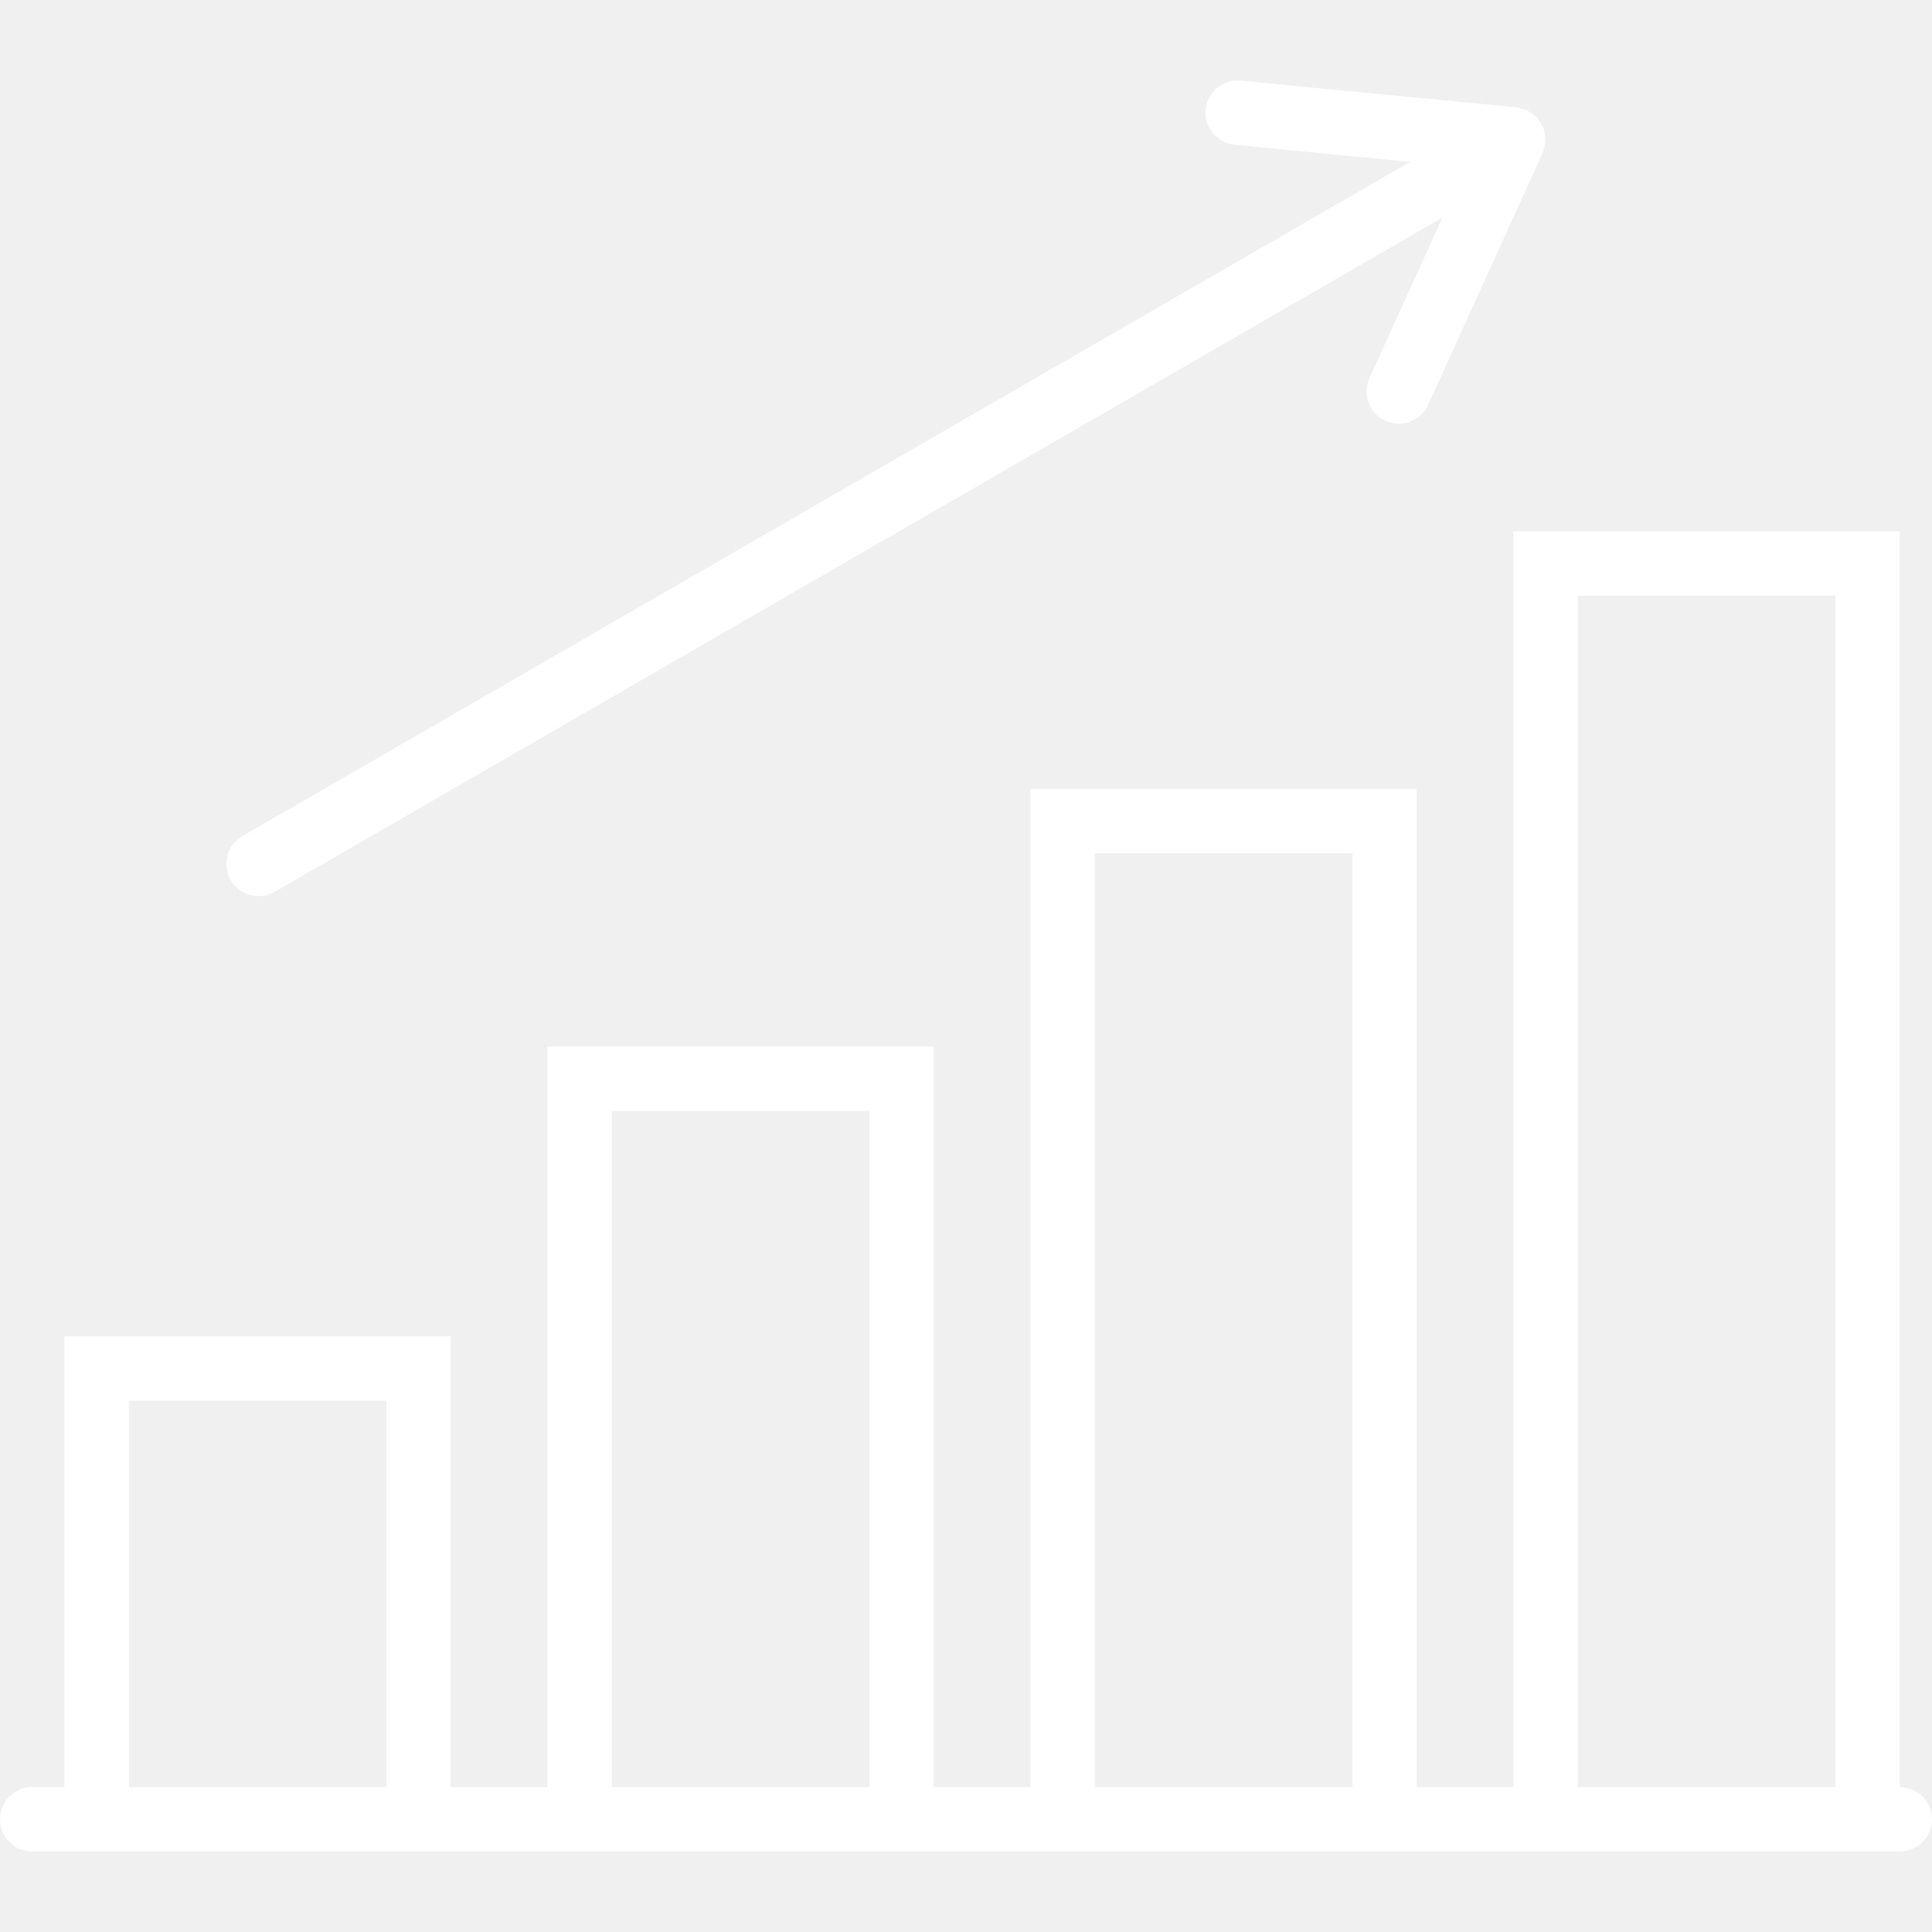
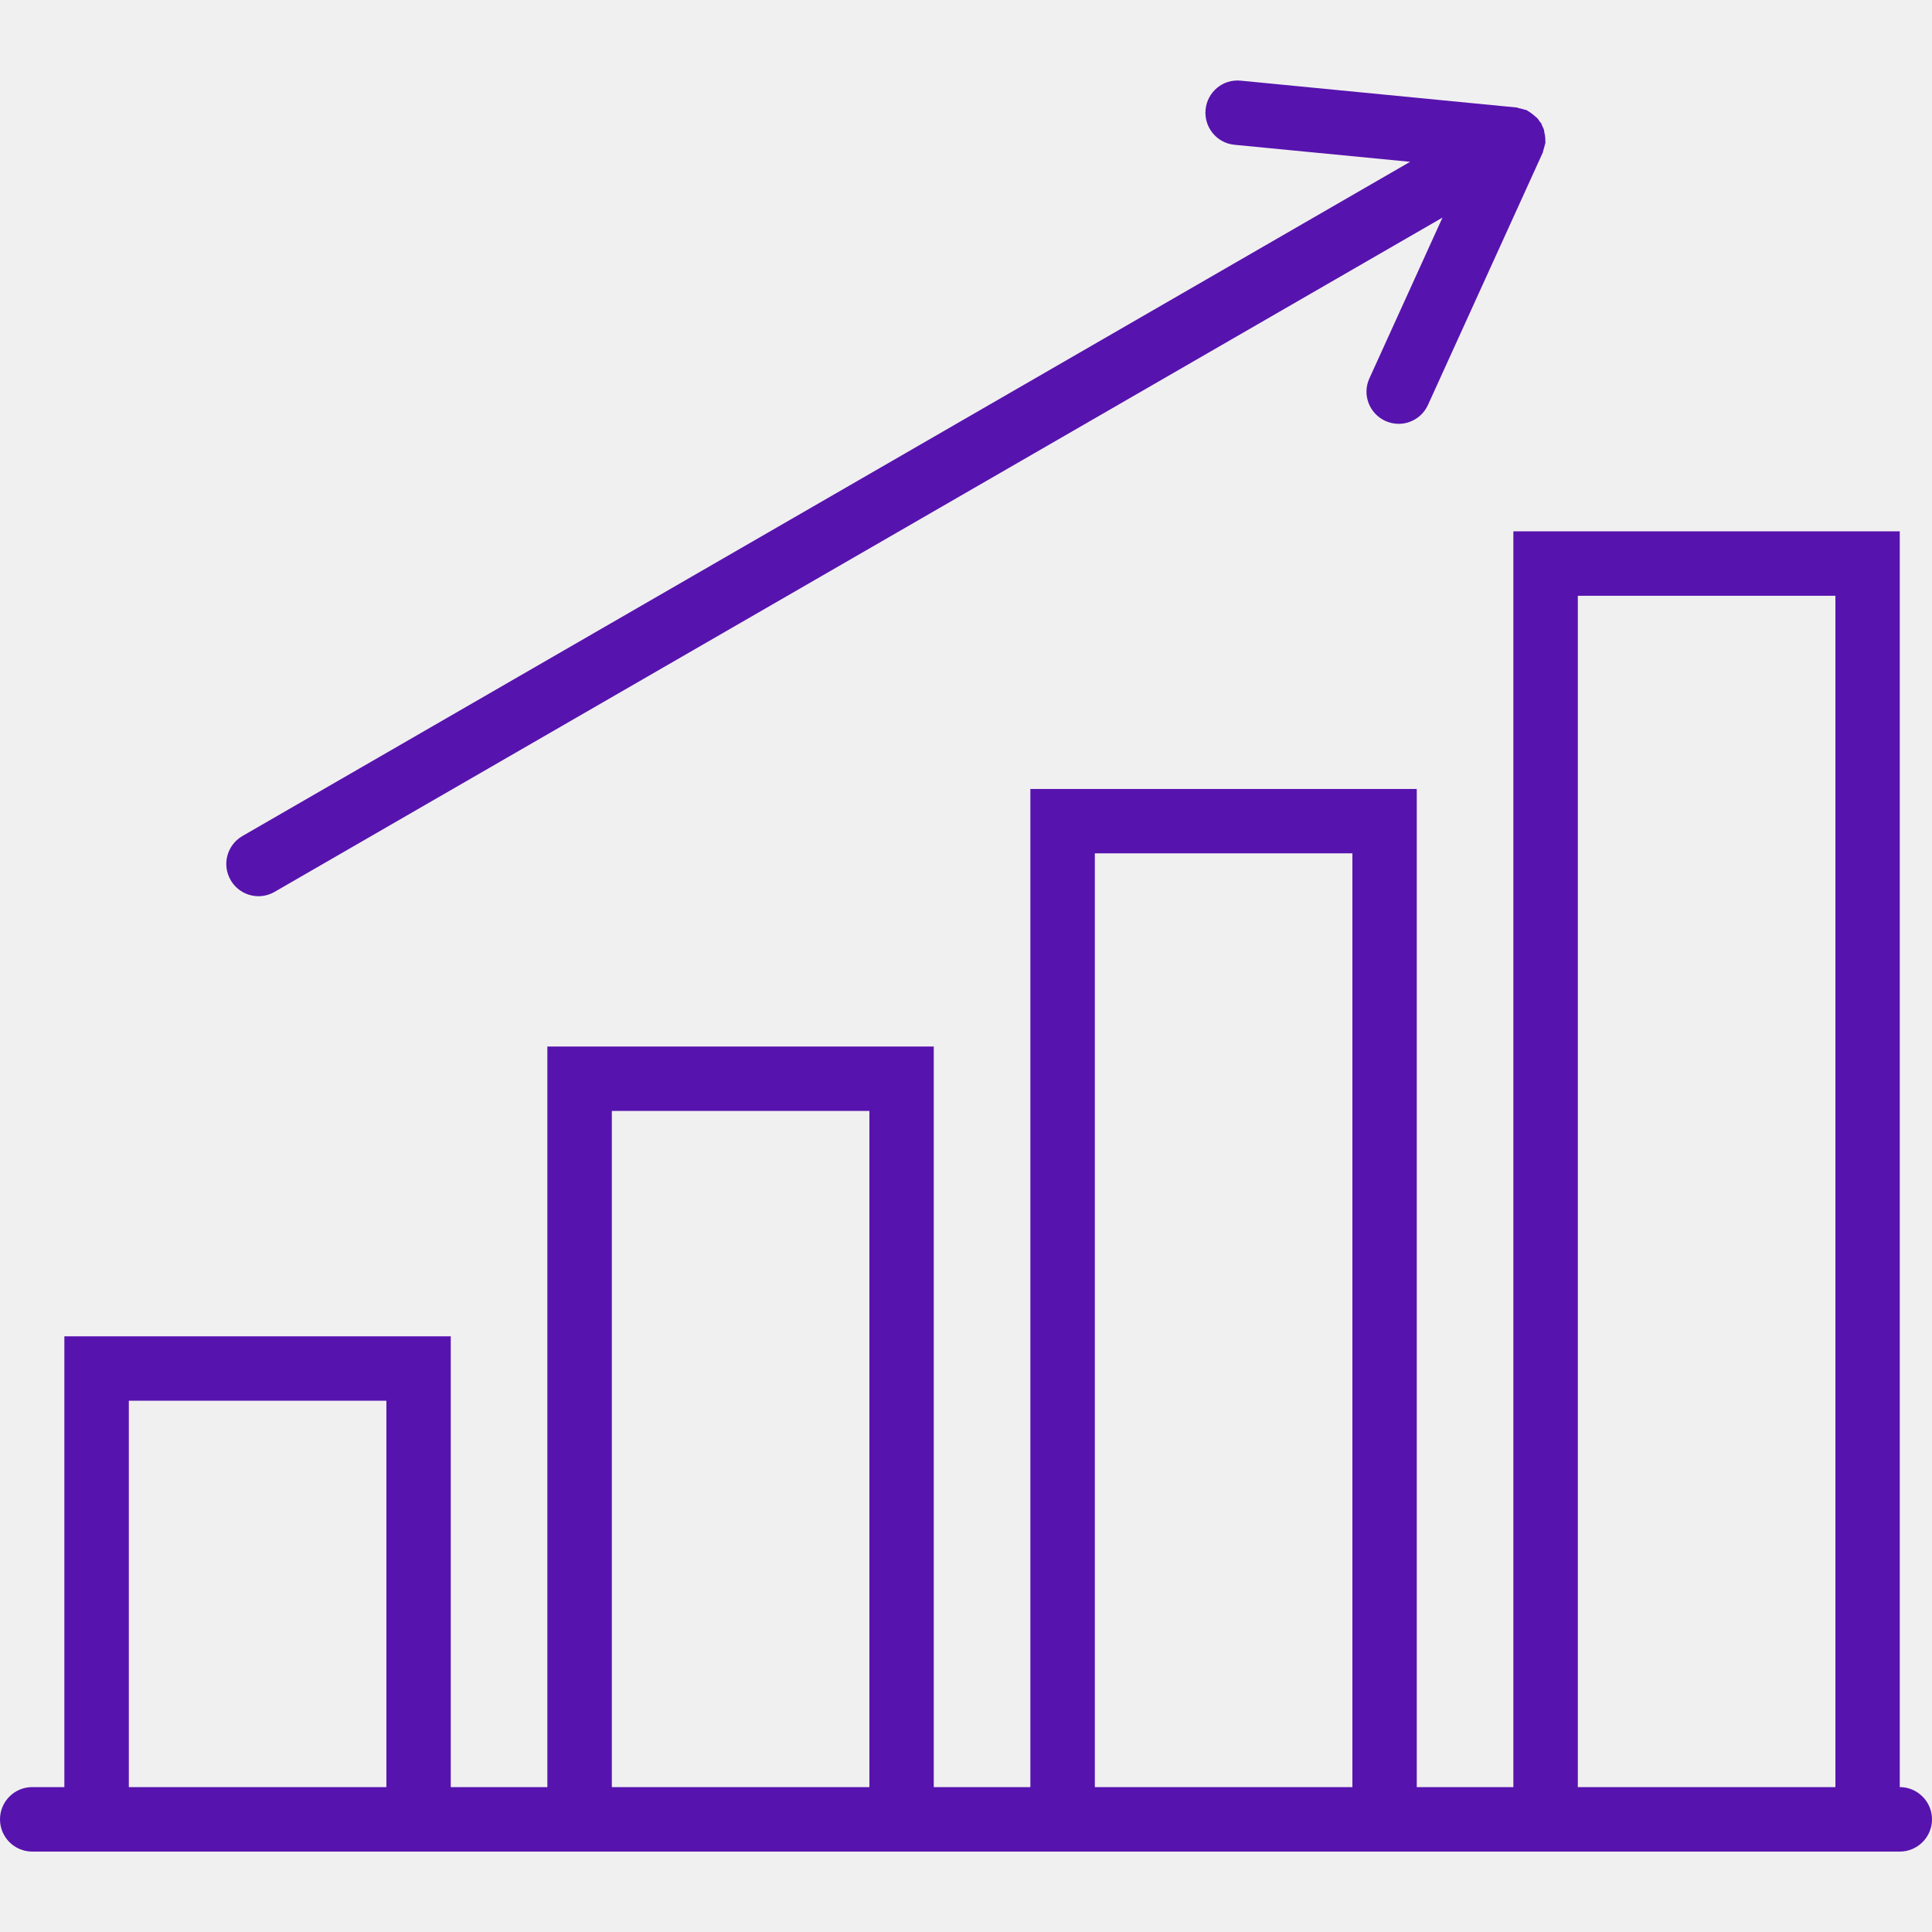
<svg xmlns="http://www.w3.org/2000/svg" width="16" height="16" viewBox="0 0 16 16" fill="none">
-   <path d="M15.733 14.8V4.4H12.533V14.8H11.733V6.533H8.533V14.8H7.733V8.667H4.533V14.8H3.733V11.067H0.533V14.8H0.267C0.119 14.8 0 14.919 0 15.067C0 15.214 0.119 15.333 0.267 15.333H0.533H3.733H4.533H7.733H8.533H11.733H12.533H15.733C15.88 15.333 16 15.214 16 15.067C16 14.919 15.88 14.8 15.733 14.8ZM1.067 14.8V11.6H3.2V14.8H1.067ZM5.067 14.8V9.2H7.2V14.8H5.067ZM9.067 14.8V7.067H11.2V14.8H9.067ZM13.067 14.8V4.933H15.2V14.8H13.067Z" fill="white" />
-   <path d="M2.142 7.421C2.187 7.421 2.233 7.41 2.275 7.386L11.946 1.802L11.341 3.132C11.28 3.266 11.339 3.425 11.473 3.485C11.509 3.502 11.547 3.509 11.584 3.509C11.685 3.509 11.782 3.451 11.827 3.353L12.776 1.265C12.779 1.258 12.779 1.251 12.781 1.244C12.786 1.23 12.79 1.217 12.793 1.202C12.794 1.194 12.799 1.188 12.799 1.18C12.799 1.177 12.798 1.174 12.798 1.171C12.799 1.161 12.798 1.152 12.797 1.142C12.796 1.127 12.794 1.113 12.791 1.098C12.789 1.088 12.788 1.078 12.785 1.068C12.781 1.058 12.776 1.05 12.772 1.041C12.768 1.035 12.768 1.028 12.764 1.021C12.761 1.015 12.754 1.011 12.75 1.005C12.744 0.997 12.74 0.988 12.733 0.981C12.727 0.973 12.718 0.967 12.71 0.96C12.699 0.95 12.688 0.941 12.676 0.933C12.667 0.927 12.66 0.922 12.651 0.917C12.648 0.916 12.646 0.913 12.643 0.912C12.637 0.909 12.63 0.909 12.623 0.907C12.608 0.902 12.594 0.898 12.579 0.895C12.572 0.894 12.566 0.89 12.559 0.889L10.276 0.668C10.128 0.653 9.999 0.761 9.984 0.907C9.97 1.054 10.078 1.185 10.224 1.199L11.679 1.34L2.008 6.924C1.88 6.997 1.837 7.161 1.91 7.288C1.96 7.374 2.049 7.421 2.142 7.421Z" fill="white" />
+   <path d="M15.733 14.8V4.4H12.533V14.8H11.733V6.534H8.533V14.8H7.733V8.667H4.533V14.8H3.733V11.067H0.533V14.8H0.267C0.119 14.8 0 14.92 0 15.067C0 15.214 0.119 15.334 0.267 15.334H0.533H3.733H4.533H7.733H8.533H11.733H12.533H15.733C15.88 15.334 16 15.214 16 15.067C16 14.92 15.88 14.8 15.733 14.8ZM1.067 14.8V11.6H3.2V14.8H1.067ZM5.067 14.8V9.2H7.2V14.8H5.067ZM9.067 14.8V7.067H11.2V14.8H9.067ZM13.067 14.8V4.934H15.2V14.8H13.067Z" fill="#5713AE" />
+   <path d="M2.141 7.422C2.186 7.422 2.232 7.41 2.274 7.386L11.946 1.802L11.341 3.133C11.279 3.267 11.339 3.425 11.473 3.486C11.508 3.502 11.546 3.51 11.583 3.51C11.684 3.51 11.781 3.452 11.826 3.353L12.776 1.265C12.779 1.259 12.778 1.252 12.781 1.245C12.786 1.23 12.79 1.217 12.793 1.202C12.794 1.194 12.798 1.188 12.799 1.181C12.799 1.177 12.798 1.175 12.798 1.172C12.798 1.161 12.797 1.152 12.797 1.142C12.796 1.127 12.794 1.113 12.79 1.099C12.788 1.089 12.788 1.078 12.784 1.068C12.781 1.059 12.775 1.051 12.771 1.041C12.768 1.035 12.768 1.028 12.764 1.022C12.76 1.015 12.754 1.012 12.75 1.005C12.744 0.997 12.74 0.988 12.733 0.981C12.726 0.973 12.717 0.967 12.709 0.96C12.698 0.95 12.687 0.941 12.675 0.933C12.667 0.928 12.659 0.922 12.65 0.917C12.647 0.916 12.646 0.913 12.643 0.912C12.636 0.909 12.629 0.91 12.622 0.907C12.608 0.902 12.593 0.898 12.578 0.896C12.571 0.894 12.566 0.89 12.558 0.89L10.275 0.668C10.127 0.653 9.998 0.762 9.984 0.908C9.97 1.054 10.077 1.185 10.223 1.199L11.678 1.34L2.007 6.924C1.88 6.998 1.836 7.161 1.91 7.288C1.959 7.374 2.049 7.422 2.141 7.422Z" fill="#5713AE" />
</svg>
